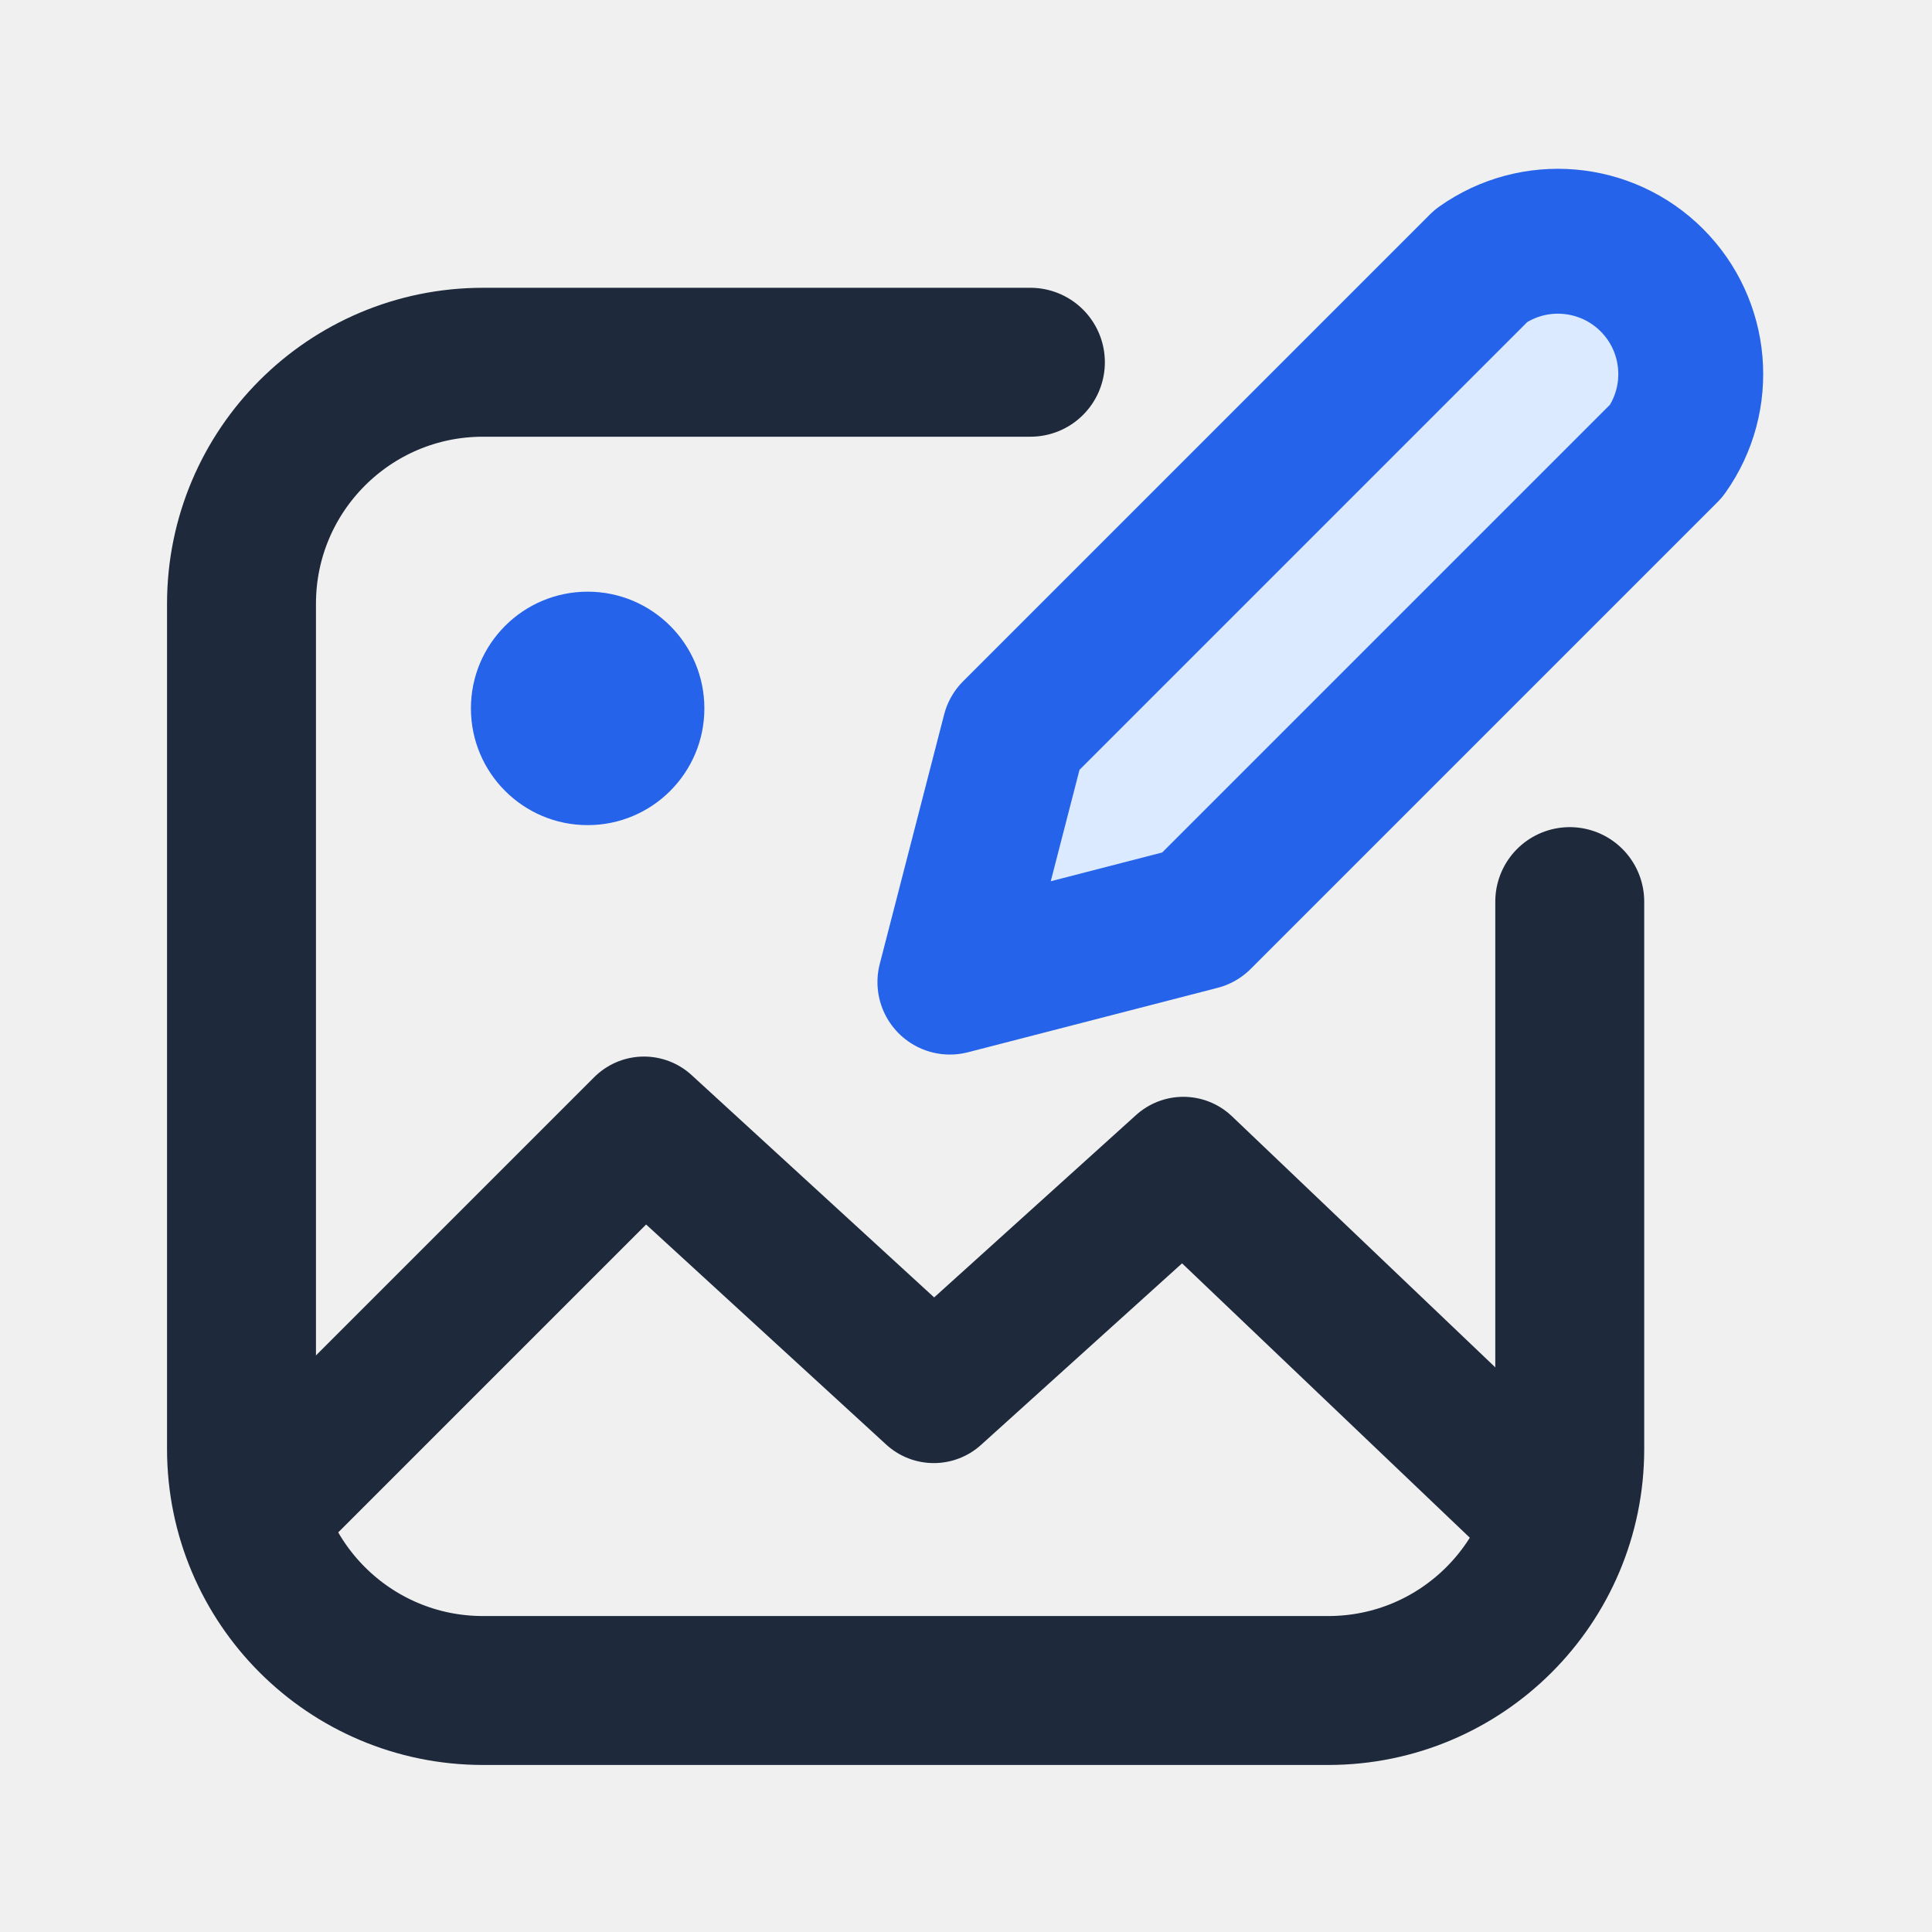
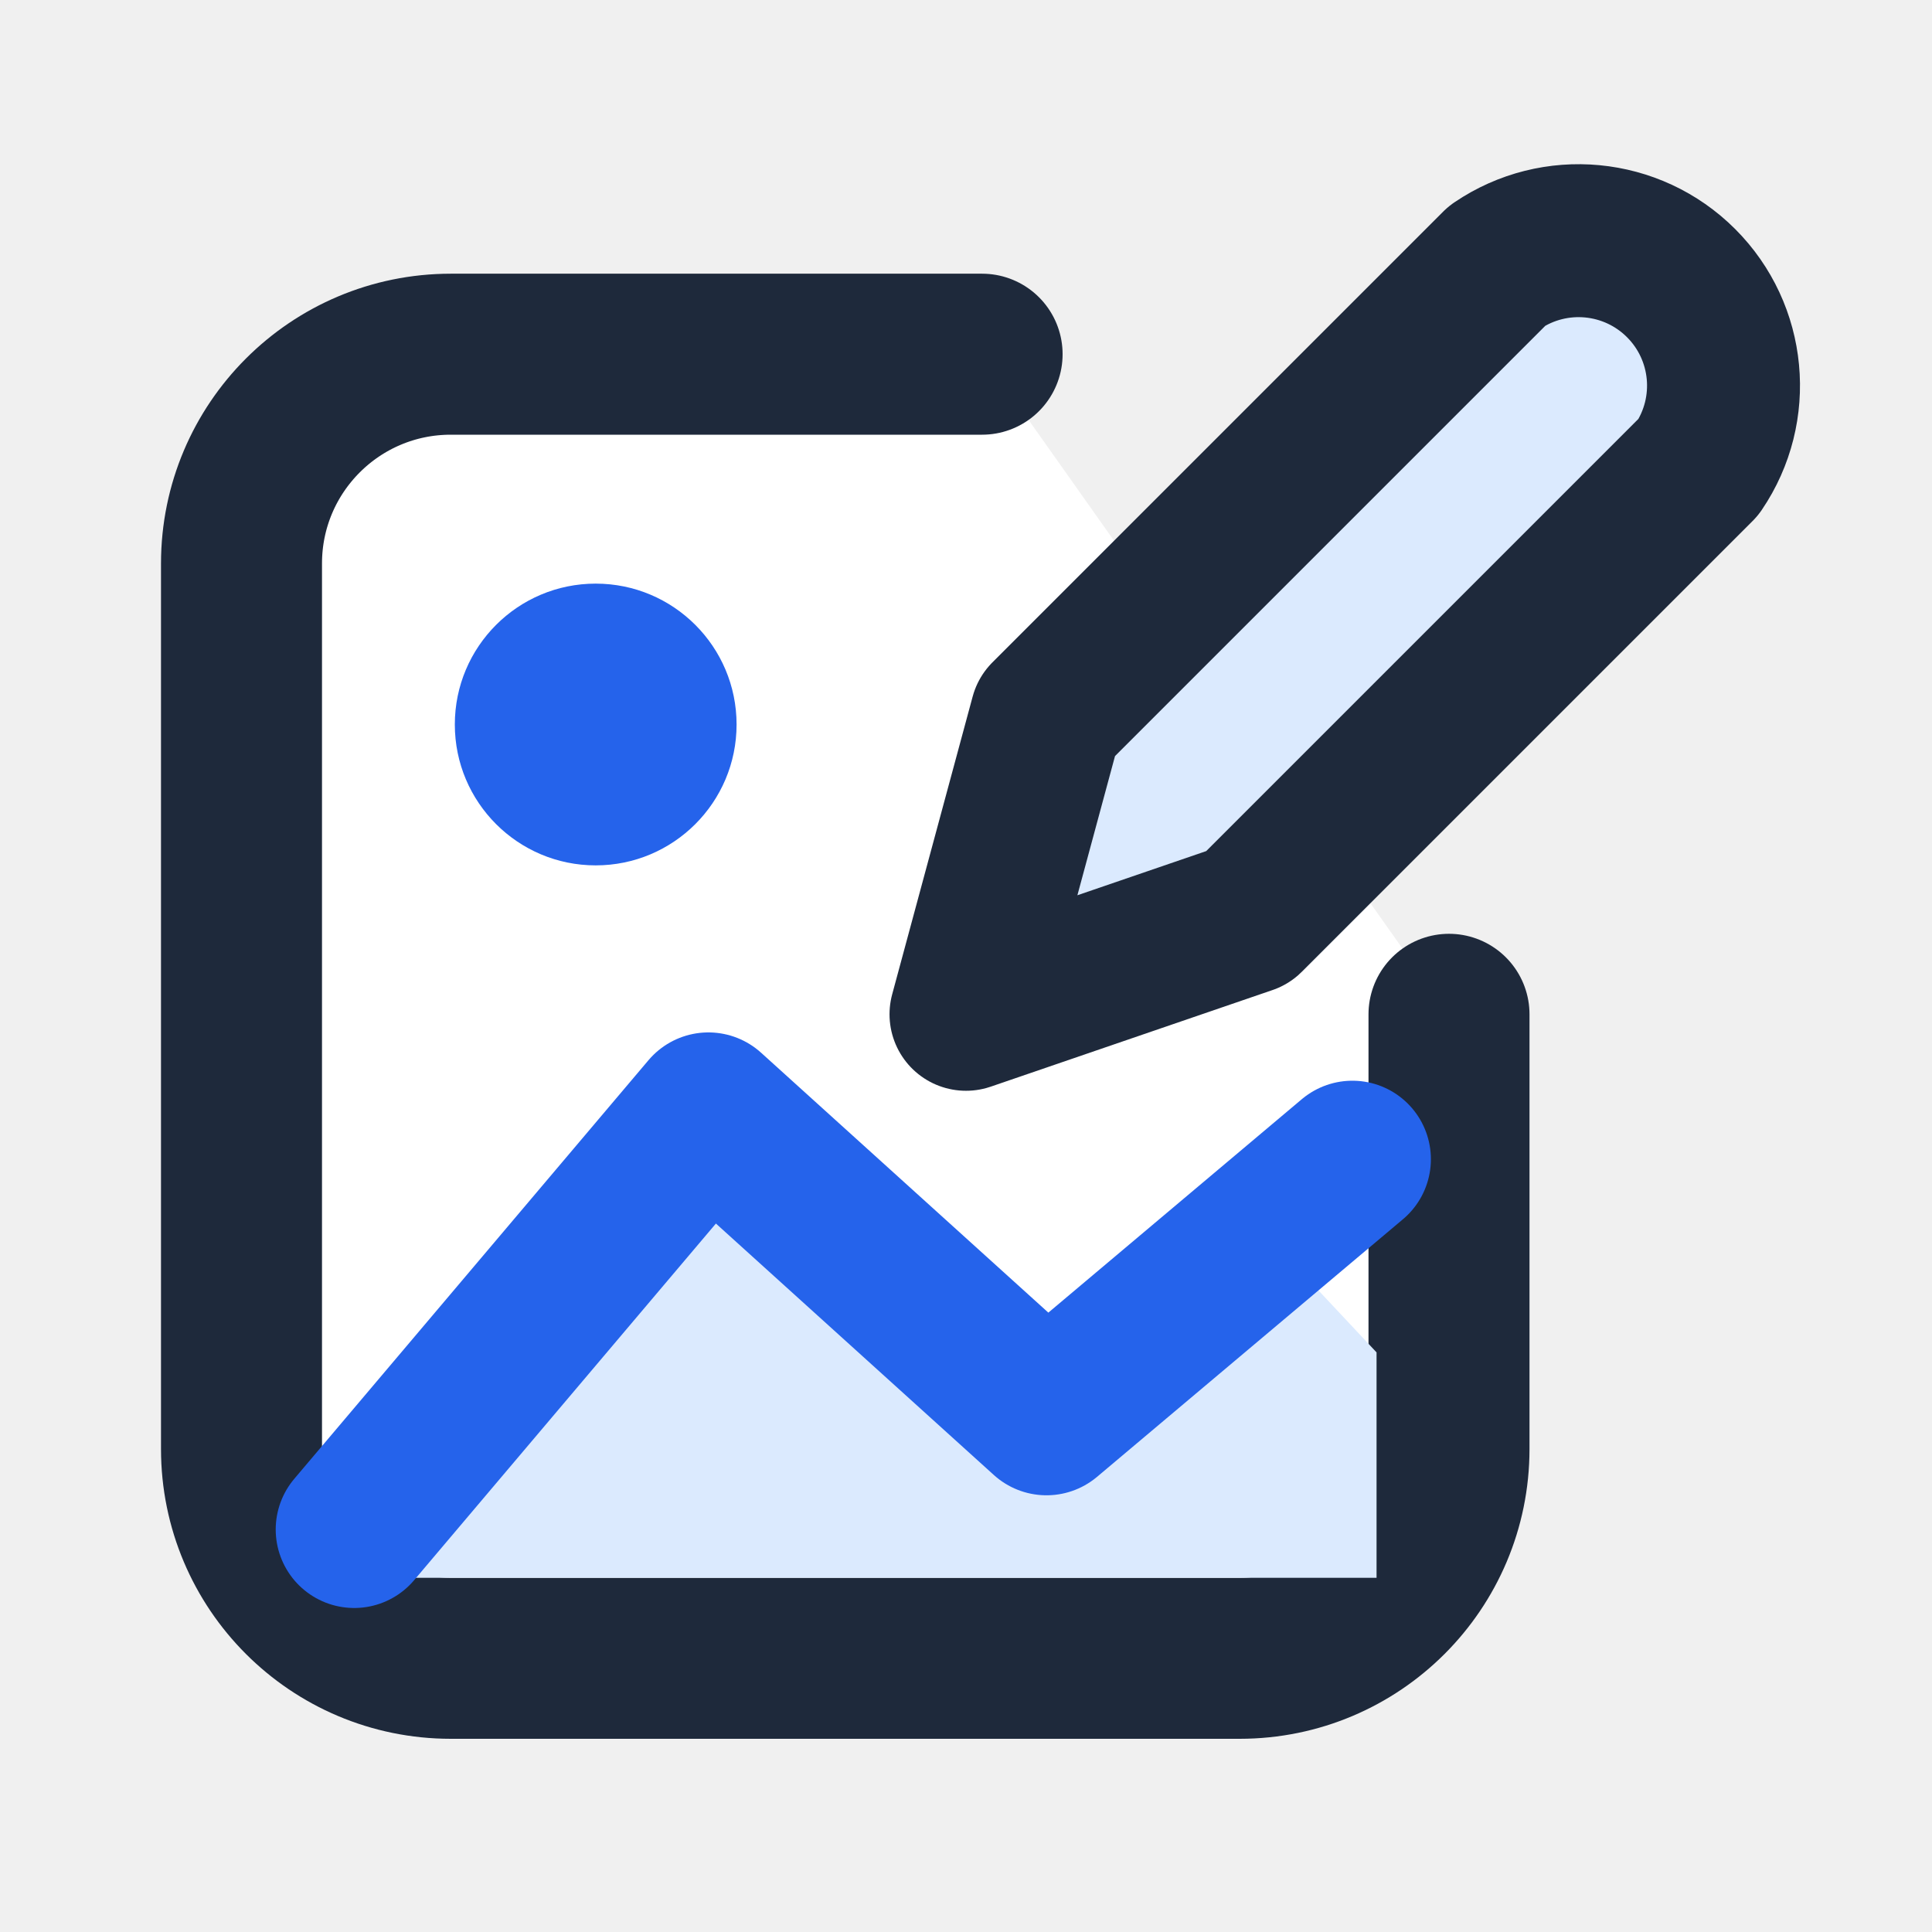
<svg xmlns="http://www.w3.org/2000/svg" width="24" height="24" viewBox="0 0 24 24">
-   <path d="M 12.8 4.5 L 6.0 4.5 A 3.0 3.0 0 0 0 3.0 7.5 L 3.0 18.0 A 3.0 3.0 0 0 0 6.0 21.0 L 16.5 21.0 A 3.0 3.0 0 0 0 19.5 18.0 L 19.5 11.2" fill="none" stroke="#1E293B" stroke-width="1.85" stroke-linecap="round" stroke-linejoin="round" />
-   <circle cx="7.3" cy="8.8" r="1.45" fill="#2563EB" />
-   <path d="M 3.6 18.4 L 8.0 14.0 L 11.6 17.3 L 14.7 14.5 L 19.0 18.6" fill="none" stroke="#1E293B" stroke-width="1.75" stroke-linecap="round" stroke-linejoin="round" />
-   <path d="M 11.8 12.2 L 12.6 9.1 L 18.4 3.3 A 1.65 1.65 0 0 1 20.7 5.6 L 14.9 11.4 Z" fill="#DBEAFE" stroke="#2563EB" stroke-width="1.8" stroke-linejoin="round" />
+   <path d="M 12.2 4.4 H 5.6 A 2.6 2.6 0 0 0 3.0 7.0 V 18.0 A 2.6 2.6 0 0 0 5.6 20.6 H 15.4 A 2.6 2.6 0 0 0 18.0 18.0 V 12.6" fill="#FFFFFF" stroke="#1E293B" stroke-width="2.0" stroke-linecap="round" stroke-linejoin="round" />
+   <path d="M 3.9 19.6 L 8.8 13.8 L 13.0 17.6 L 15.6 15.2 L 17.1 16.8 V 19.6 Z" fill="#DBEAFE" />
+   <path d="M 4.4 19.0 L 8.8 13.8 L 13.0 17.6 L 16.8 14.4" fill="none" stroke="#2563EB" stroke-width="1.95" stroke-linecap="round" stroke-linejoin="round" />
+   <circle cx="7.4" cy="9.0" r="1.75" fill="#2563EB" />
+   <path d="M 12.0 12.6 L 13.0 8.9 L 18.6 3.3 A 1.8 1.8 0 0 1 21.1 5.8 L 15.5 11.4 Z" fill="#DBEAFE" stroke="#1E293B" stroke-width="1.9" stroke-linejoin="round" />
</svg>
